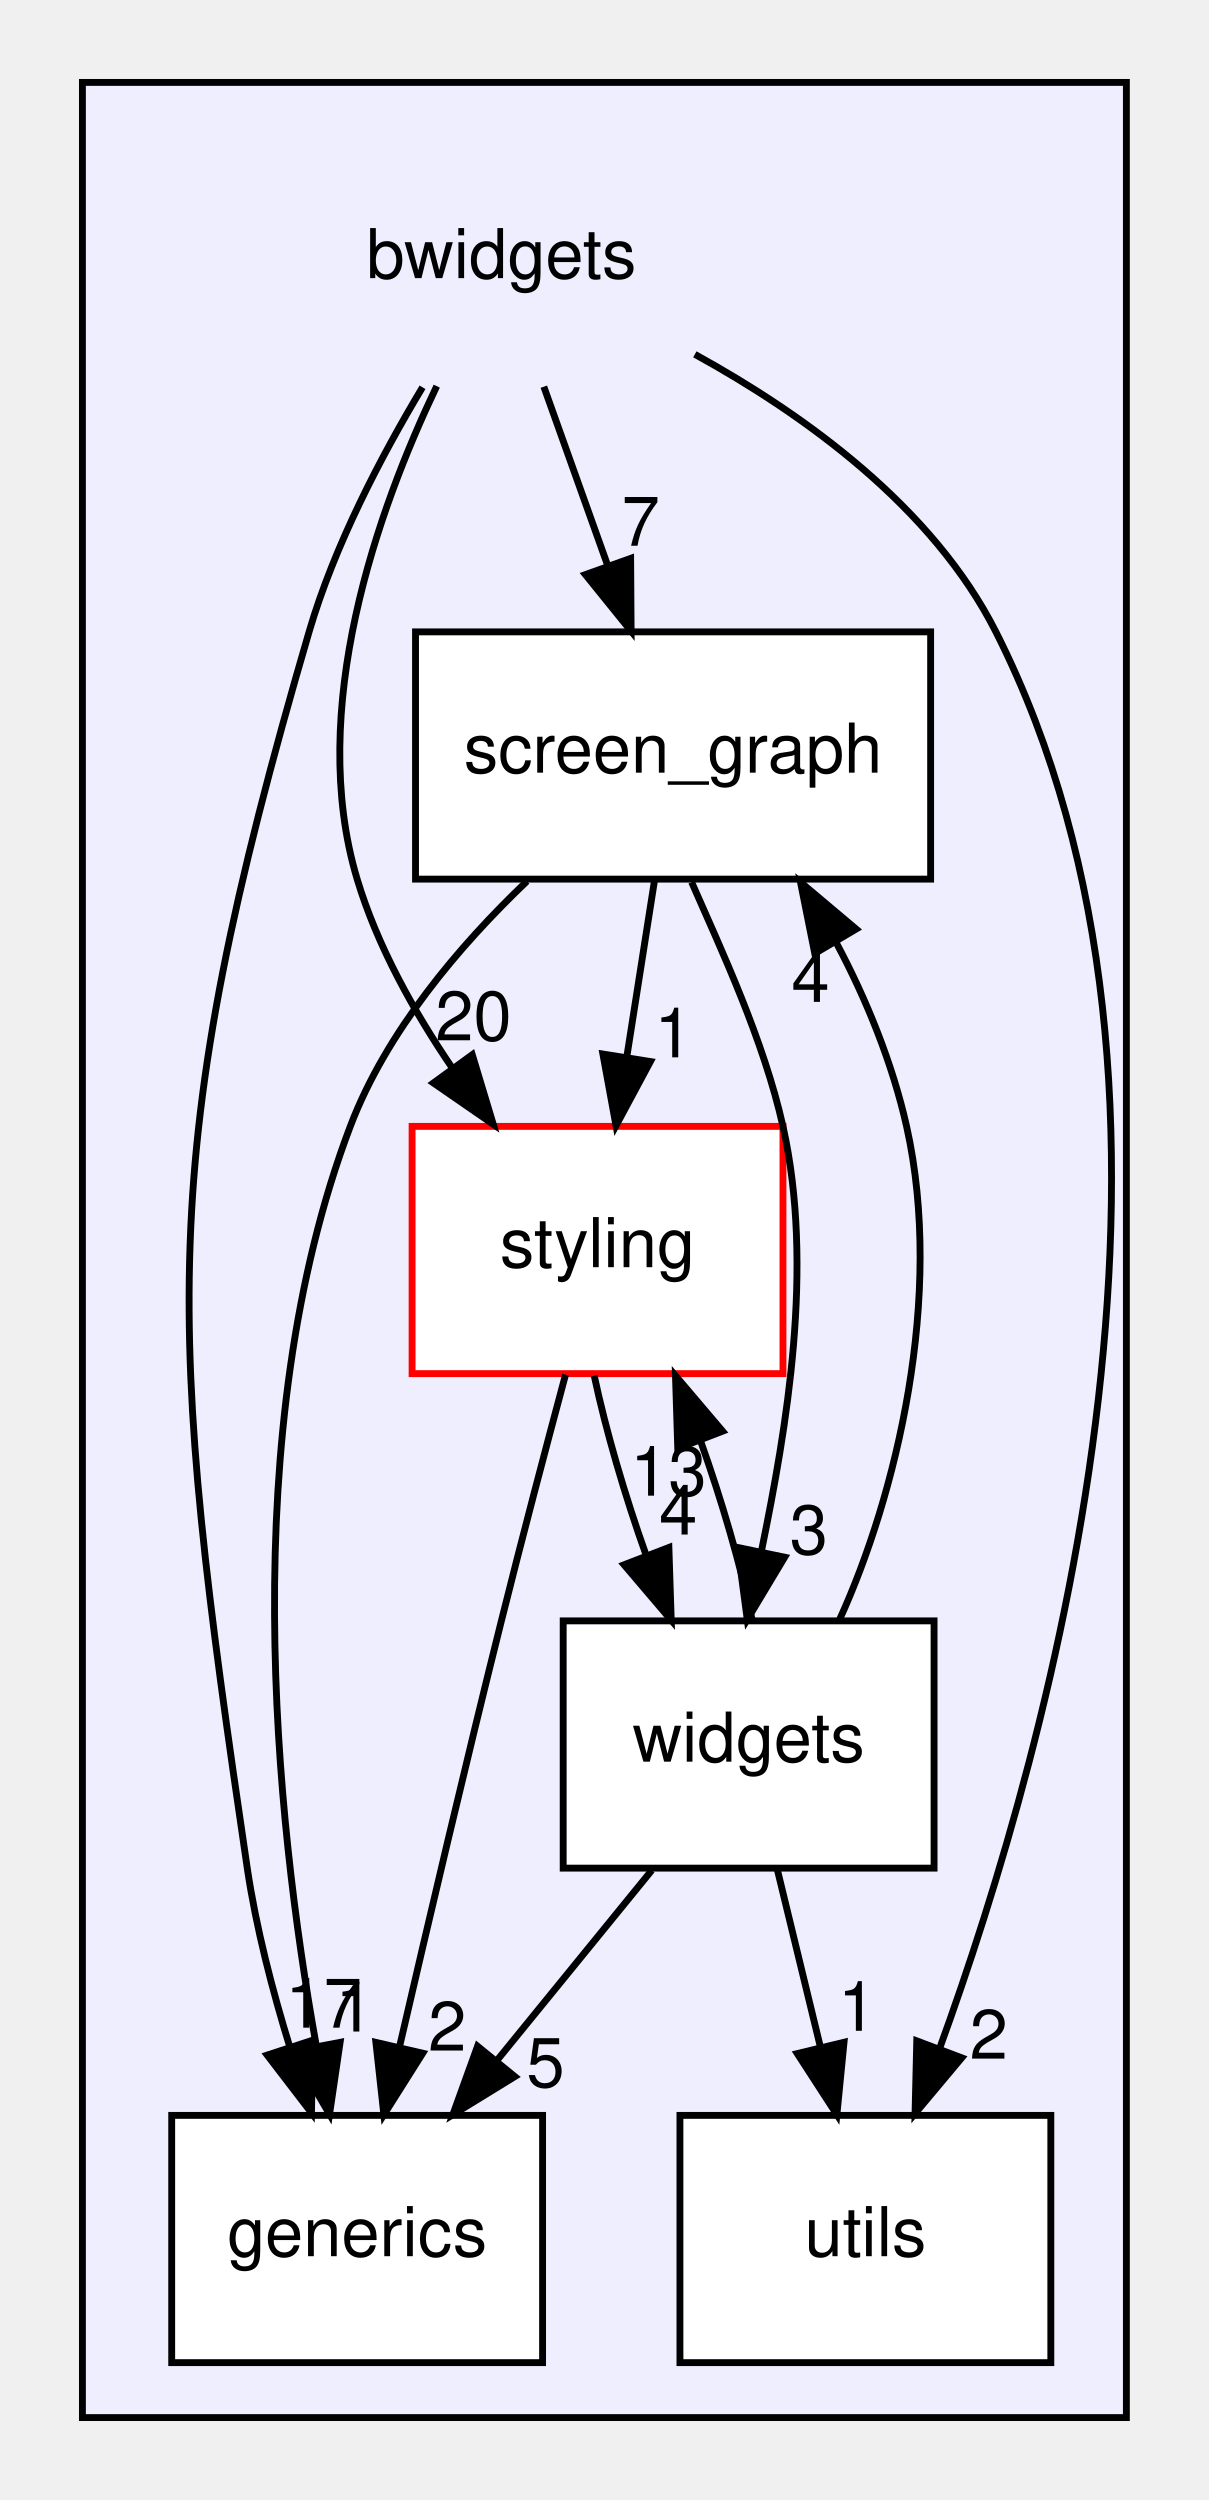
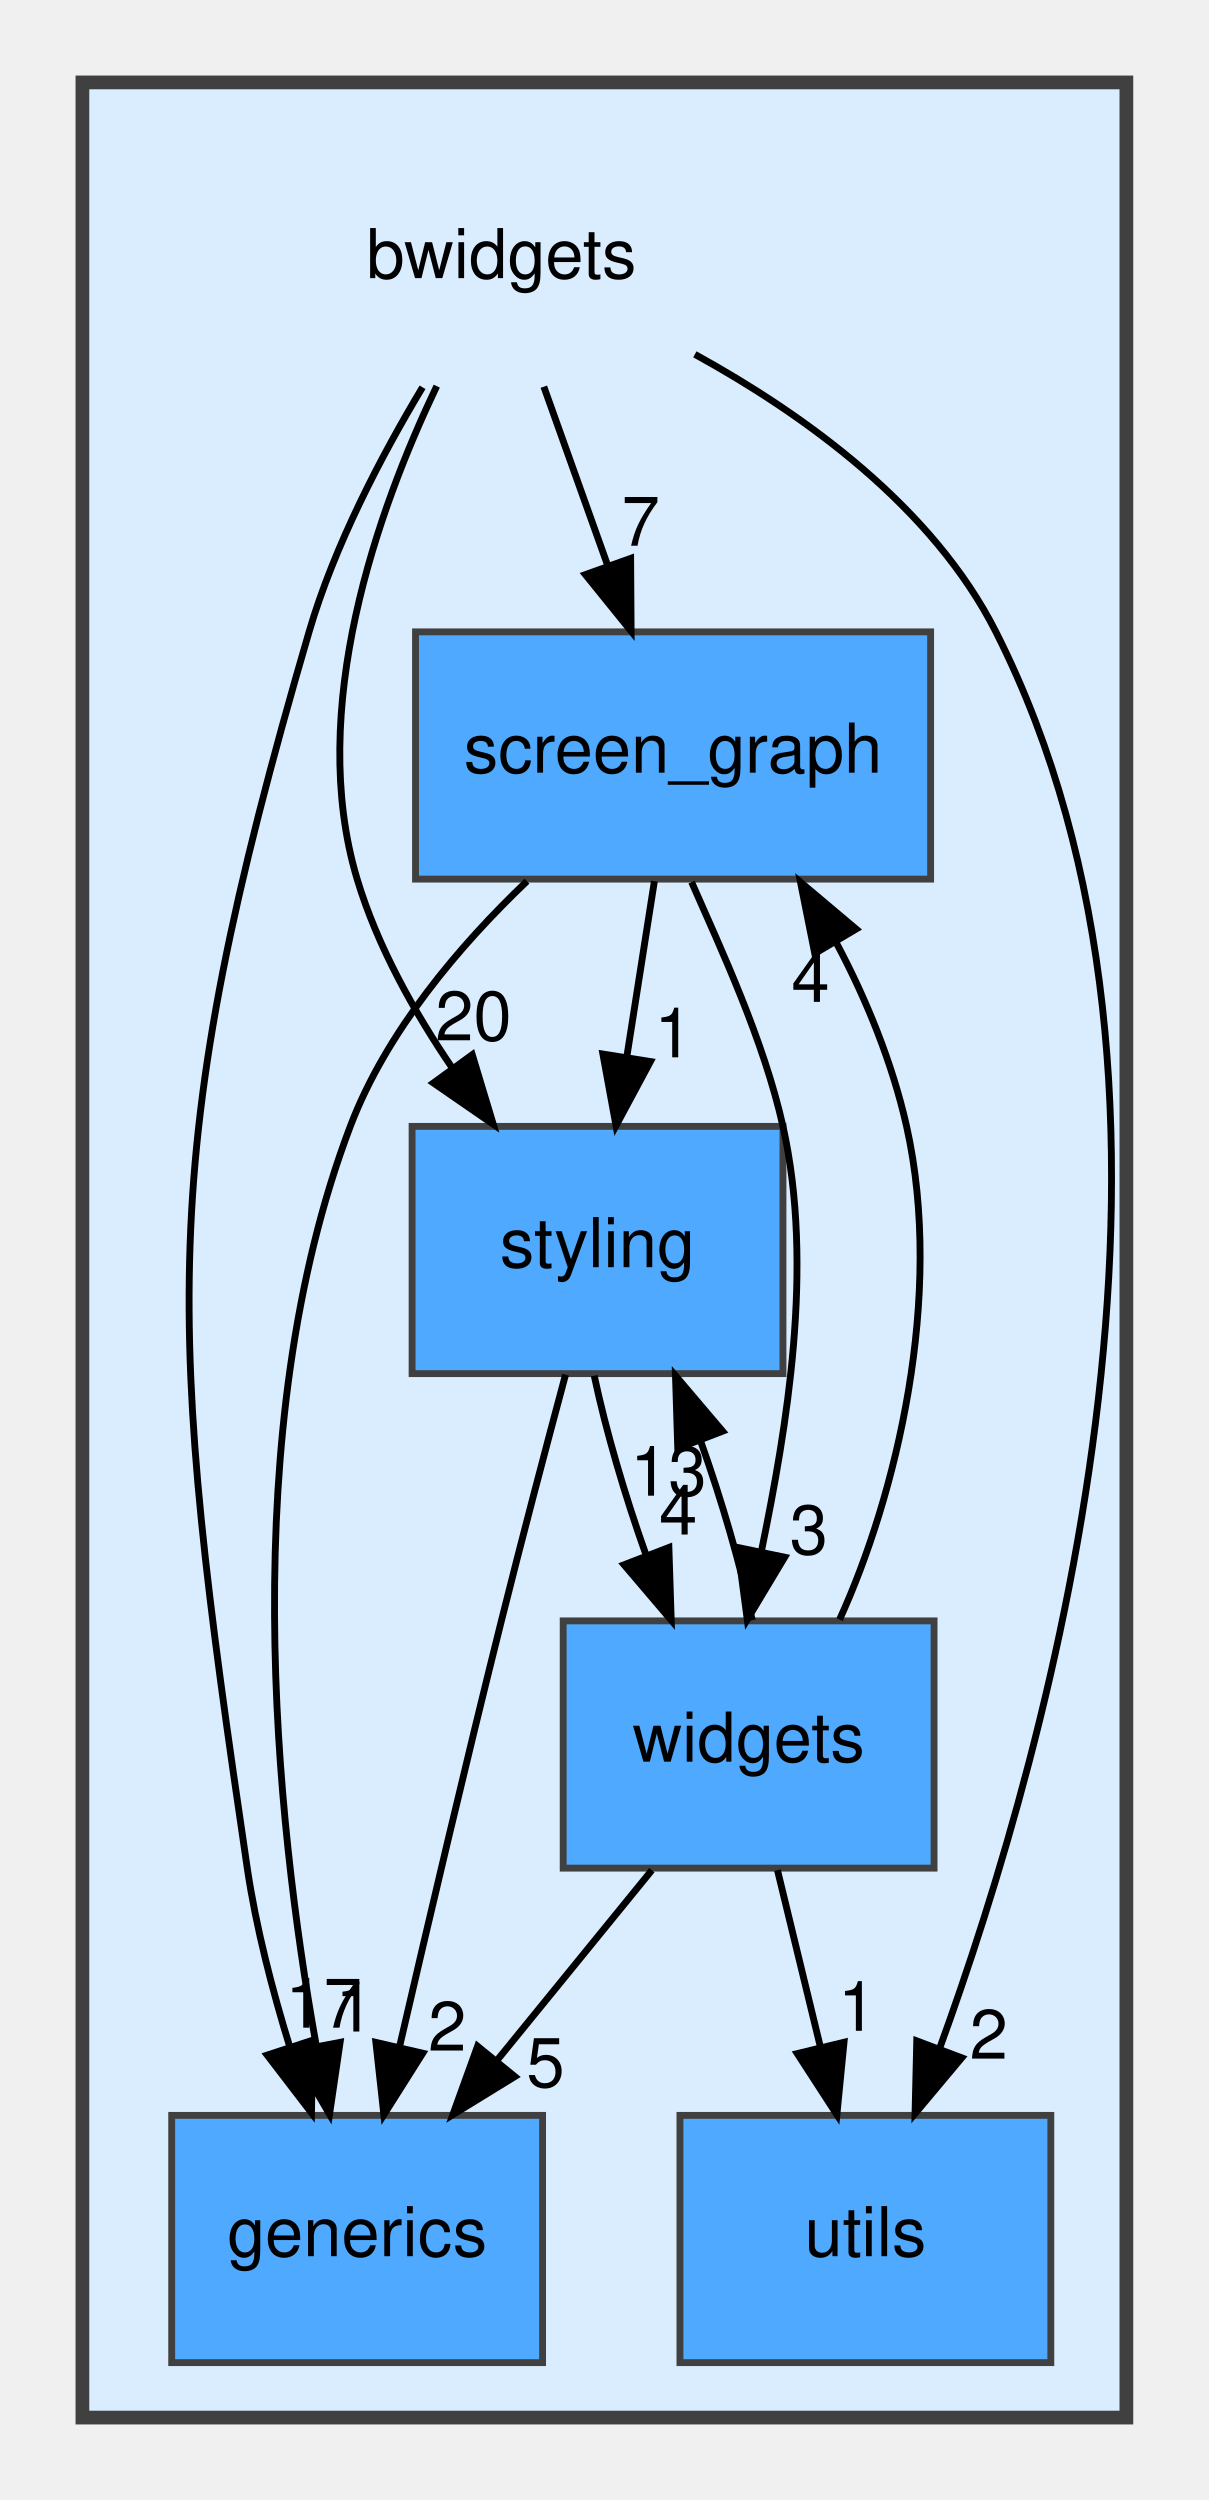
<svg xmlns="http://www.w3.org/2000/svg" xmlns:xlink="http://www.w3.org/1999/xlink" width="176pt" height="364pt" viewBox="0.00 0.00 176.00 364.00">
  <g id="graph0" class="graph" transform="scale(1 1) rotate(0) translate(4 360)">
    <g id="clust1" class="cluster">
      <g id="a_clust1">
        <a xlink:href="dir_ded1247510d9a1de4ec537edd42ee7cf.html" target="_top">
-           <polygon fill="#eeeeff" stroke="black" points="8,-8 8,-348 160,-348 160,-8 8,-8" />
+           <polygon fill="#daedff" stroke="#404040" stroke-width="2" points="8,-8 8,-348 160,-348 160,-8 8,-8" />
        </a>
      </g>
    </g>
    <g id="node1" class="node">
      <text text-anchor="middle" x="69" y="-319.5" font-family="Helvetica,sans-Serif" font-size="10.00">bwidgets</text>
    </g>
    <g id="node2" class="node">
      <g id="a_node2">
        <a xlink:href="dir_d63c6c094c407be2d51968fb589c5e5a.html" target="_top" xlink:title="generics">
-           <polygon fill="white" stroke="black" points="75,-52 21,-52 21,-16 75,-16 75,-52" />
+           <polygon fill="#4ea9ff" stroke="#404040" points="75,-52 21,-52 21,-16 75,-16 75,-52" />
          <text text-anchor="middle" x="48" y="-31.5" font-family="Helvetica,sans-Serif" font-size="10.00">generics</text>
        </a>
      </g>
    </g>
-     <g id="edge8" class="edge">
+     <g id="edge2" class="edge">
      <path fill="none" stroke="black" d="M57.52,-303.61C51.52,-293.62 44.68,-280.58 41,-268 18.51,-191.12 20.3,-167.24 32,-88 33.28,-79.35 35.67,-70.15 38.22,-61.89" />
      <polygon fill="black" stroke="black" points="41.55,-62.96 41.35,-52.37 34.9,-60.78 41.55,-62.96" />
-       <g id="a_edge8-headlabel">
-         <a xlink:href="dir_000000_000001.html" target="_top" xlink:title="17">
+       <g id="a_edge2-headlabel">
+         <a xlink:href="dir_000000_000003.html" target="_top" xlink:title="17">
          <text text-anchor="middle" x="43.12" y="-64.77" font-family="Helvetica,sans-Serif" font-size="10.00">17</text>
        </a>
      </g>
    </g>
    <g id="node3" class="node">
      <g id="a_node3">
        <a xlink:href="dir_e58b5e509986c4a0764debdbbb7ff62c.html" target="_top" xlink:title="screen_graph">
-           <polygon fill="white" stroke="black" points="131.5,-268 56.5,-268 56.5,-232 131.5,-232 131.5,-268" />
+           <polygon fill="#4ea9ff" stroke="#404040" points="131.5,-268 56.5,-268 56.5,-232 131.5,-232 131.5,-268" />
          <text text-anchor="middle" x="94" y="-247.5" font-family="Helvetica,sans-Serif" font-size="10.00">screen_graph</text>
        </a>
      </g>
    </g>
-     <g id="edge10" class="edge">
+     <g id="edge4" class="edge">
      <path fill="none" stroke="black" d="M75.18,-303.7C78,-295.81 81.39,-286.3 84.52,-277.55" />
      <polygon fill="black" stroke="black" points="87.82,-278.7 87.89,-268.1 81.23,-276.34 87.82,-278.7" />
-       <g id="a_edge10-headlabel">
-         <a xlink:href="dir_000000_000002.html" target="_top" xlink:title="7">
+       <g id="a_edge4-headlabel">
+         <a xlink:href="dir_000000_000004.html" target="_top" xlink:title="7">
          <text text-anchor="middle" x="89.29" y="-280.54" font-family="Helvetica,sans-Serif" font-size="10.00">7</text>
        </a>
      </g>
    </g>
    <g id="node4" class="node">
      <g id="a_node4">
        <a xlink:href="dir_d38fa62a5d8cb4a91368138adfdfdb50.html" target="_top" xlink:title="styling">
-           <polygon fill="white" stroke="red" points="110,-196 56,-196 56,-160 110,-160 110,-196" />
+           <polygon fill="#4ea9ff" stroke="#404040" points="110,-196 56,-196 56,-160 110,-160 110,-196" />
          <text text-anchor="middle" x="83" y="-175.5" font-family="Helvetica,sans-Serif" font-size="10.00">styling</text>
        </a>
      </g>
    </g>
-     <g id="edge7" class="edge">
+     <g id="edge1" class="edge">
      <path fill="none" stroke="black" d="M59.59,-303.78C50.98,-285.73 40.6,-256.63 48,-232 50.92,-222.28 56.26,-212.7 61.91,-204.41" />
      <polygon fill="black" stroke="black" points="64.76,-206.44 67.82,-196.3 59.1,-202.32 64.76,-206.44" />
-       <g id="a_edge7-headlabel">
-         <a xlink:href="dir_000000_000003.html" target="_top" xlink:title="20">
+       <g id="a_edge1-headlabel">
+         <a xlink:href="dir_000000_000006.html" target="_top" xlink:title="20">
          <text text-anchor="middle" x="64.94" y="-208.52" font-family="Helvetica,sans-Serif" font-size="10.00">20</text>
        </a>
      </g>
    </g>
    <g id="node5" class="node">
      <g id="a_node5">
        <a xlink:href="dir_dbb76f3fed45496ce80a5c5b0baf1345.html" target="_top" xlink:title="utils">
-           <polygon fill="white" stroke="black" points="149,-52 95,-52 95,-16 149,-16 149,-52" />
+           <polygon fill="#4ea9ff" stroke="#404040" points="149,-52 95,-52 95,-16 149,-16 149,-52" />
          <text text-anchor="middle" x="122" y="-31.5" font-family="Helvetica,sans-Serif" font-size="10.00">utils</text>
        </a>
      </g>
    </g>
-     <g id="edge9" class="edge">
+     <g id="edge3" class="edge">
      <path fill="none" stroke="black" d="M97.17,-308.41C113.19,-299.6 131.83,-286.15 141,-268 175.31,-200.15 149.23,-106.83 132.77,-61.65" />
      <polygon fill="black" stroke="black" points="136.03,-60.38 129.23,-52.26 129.48,-62.85 136.03,-60.38" />
-       <g id="a_edge9-headlabel">
-         <a xlink:href="dir_000000_000005.html" target="_top" xlink:title="2">
+       <g id="a_edge3-headlabel">
+         <a xlink:href="dir_000000_000007.html" target="_top" xlink:title="2">
          <text text-anchor="middle" x="139.96" y="-60.25" font-family="Helvetica,sans-Serif" font-size="10.00">2</text>
        </a>
      </g>
    </g>
-     <g id="edge13" class="edge">
+     <g id="edge7" class="edge">
      <path fill="none" stroke="black" d="M72.73,-231.7C62.89,-222.31 52.24,-209.8 47,-196 30.16,-151.62 36.1,-95.28 42.01,-62.37" />
      <polygon fill="black" stroke="black" points="45.52,-62.64 43.98,-52.16 38.65,-61.32 45.52,-62.64" />
-       <g id="a_edge13-headlabel">
-         <a xlink:href="dir_000002_000001.html" target="_top" xlink:title="1">
+       <g id="a_edge7-headlabel">
+         <a xlink:href="dir_000004_000003.html" target="_top" xlink:title="1">
          <text text-anchor="middle" x="47.63" y="-64.21" font-family="Helvetica,sans-Serif" font-size="10.00">1</text>
        </a>
      </g>
    </g>
-     <g id="edge12" class="edge">
+     <g id="edge6" class="edge">
      <path fill="none" stroke="black" d="M91.28,-231.7C90.07,-223.98 88.61,-214.71 87.26,-206.11" />
      <polygon fill="black" stroke="black" points="90.7,-205.44 85.69,-196.1 83.78,-206.53 90.7,-205.44" />
-       <g id="a_edge12-headlabel">
-         <a xlink:href="dir_000002_000003.html" target="_top" xlink:title="1">
+       <g id="a_edge6-headlabel">
+         <a xlink:href="dir_000004_000006.html" target="_top" xlink:title="1">
          <text text-anchor="middle" x="94.06" y="-206.05" font-family="Helvetica,sans-Serif" font-size="10.00">1</text>
        </a>
      </g>
    </g>
    <g id="node6" class="node">
      <g id="a_node6">
        <a xlink:href="dir_30e3ca69d9b6d83affca46774b7933e1.html" target="_top" xlink:title="widgets">
-           <polygon fill="white" stroke="black" points="132,-124 78,-124 78,-88 132,-88 132,-124" />
+           <polygon fill="#4ea9ff" stroke="#404040" points="132,-124 78,-124 78,-88 132,-88 132,-124" />
          <text text-anchor="middle" x="105" y="-103.5" font-family="Helvetica,sans-Serif" font-size="10.00">widgets</text>
        </a>
      </g>
    </g>
-     <g id="edge11" class="edge">
+     <g id="edge5" class="edge">
      <path fill="none" stroke="black" d="M96.7,-231.56C101.1,-221.54 107.2,-208.51 110,-196 114.59,-175.52 110.52,-152.07 106.91,-134.38" />
      <polygon fill="black" stroke="black" points="110.25,-133.27 104.8,-124.19 103.4,-134.69 110.25,-133.27" />
-       <g id="a_edge11-headlabel">
-         <a xlink:href="dir_000002_000006.html" target="_top" xlink:title="3">
+       <g id="a_edge5-headlabel">
+         <a xlink:href="dir_000004_000008.html" target="_top" xlink:title="3">
          <text text-anchor="middle" x="113.76" y="-133.71" font-family="Helvetica,sans-Serif" font-size="10.00">3</text>
        </a>
      </g>
    </g>
-     <g id="edge6" class="edge">
+     <g id="edge9" class="edge">
      <path fill="none" stroke="black" d="M78.34,-159.84C75.56,-149.48 72,-136 69,-124 63.83,-103.34 58.32,-79.89 54.23,-62.25" />
      <polygon fill="black" stroke="black" points="57.55,-61.05 51.89,-52.09 50.73,-62.63 57.55,-61.05" />
-       <g id="a_edge6-headlabel">
-         <a xlink:href="dir_000003_000001.html" target="_top" xlink:title="2">
+       <g id="a_edge9-headlabel">
+         <a xlink:href="dir_000006_000003.html" target="_top" xlink:title="2">
          <text text-anchor="middle" x="61.12" y="-61.42" font-family="Helvetica,sans-Serif" font-size="10.00">2</text>
        </a>
      </g>
    </g>
-     <g id="edge5" class="edge">
+     <g id="edge8" class="edge">
      <path fill="none" stroke="black" d="M82.52,-159.7C84.19,-151.81 86.96,-142.3 90.08,-133.55" />
      <polygon fill="black" stroke="black" points="93.39,-134.69 93.73,-124.1 86.86,-132.17 93.39,-134.69" />
-       <g id="a_edge5-headlabel">
-         <a xlink:href="dir_000003_000006.html" target="_top" xlink:title="4">
+       <g id="a_edge8-headlabel">
+         <a xlink:href="dir_000006_000008.html" target="_top" xlink:title="4">
          <text text-anchor="middle" x="94.75" y="-136.57" font-family="Helvetica,sans-Serif" font-size="10.00">4</text>
        </a>
      </g>
    </g>
-     <g id="edge2" class="edge">
+     <g id="edge11" class="edge">
      <path fill="none" stroke="black" d="M90.91,-87.7C84.08,-79.3 75.74,-69.07 68.24,-59.86" />
      <polygon fill="black" stroke="black" points="70.96,-57.65 61.93,-52.1 65.53,-62.07 70.96,-57.65" />
-       <g id="a_edge2-headlabel">
-         <a xlink:href="dir_000006_000001.html" target="_top" xlink:title="5">
+       <g id="a_edge11-headlabel">
+         <a xlink:href="dir_000008_000003.html" target="_top" xlink:title="5">
          <text text-anchor="middle" x="75.43" y="-56.14" font-family="Helvetica,sans-Serif" font-size="10.00">5</text>
        </a>
      </g>
    </g>
-     <g id="edge4" class="edge">
+     <g id="edge13" class="edge">
      <path fill="none" stroke="black" d="M118.24,-124.19C126.46,-142.2 133.54,-171.27 128,-196 125.96,-205.09 122.19,-214.45 117.76,-222.74" />
      <polygon fill="black" stroke="black" points="114.63,-221.17 112.55,-231.56 120.65,-224.73 114.63,-221.17" />
-       <g id="a_edge4-headlabel">
-         <a xlink:href="dir_000006_000002.html" target="_top" xlink:title="4">
+       <g id="a_edge13-headlabel">
+         <a xlink:href="dir_000008_000004.html" target="_top" xlink:title="4">
          <text text-anchor="middle" x="114.01" y="-214.13" font-family="Helvetica,sans-Serif" font-size="10.00">4</text>
        </a>
      </g>
    </g>
-     <g id="edge1" class="edge">
+     <g id="edge10" class="edge">
      <path fill="none" stroke="black" d="M105.52,-124.1C103.87,-131.96 101.12,-141.46 97.99,-150.23" />
      <polygon fill="black" stroke="black" points="94.68,-149.11 94.35,-159.7 101.21,-151.62 94.68,-149.11" />
-       <g id="a_edge1-headlabel">
-         <a xlink:href="dir_000006_000003.html" target="_top" xlink:title="13">
+       <g id="a_edge10-headlabel">
+         <a xlink:href="dir_000008_000006.html" target="_top" xlink:title="13">
          <text text-anchor="middle" x="93.32" y="-142.23" font-family="Helvetica,sans-Serif" font-size="10.00">13</text>
        </a>
      </g>
    </g>
-     <g id="edge3" class="edge">
+     <g id="edge12" class="edge">
      <path fill="none" stroke="black" d="M109.2,-87.7C111.1,-79.9 113.38,-70.51 115.48,-61.83" />
      <polygon fill="black" stroke="black" points="118.89,-62.65 117.85,-52.1 112.08,-61 118.89,-62.65" />
-       <g id="a_edge3-headlabel">
-         <a xlink:href="dir_000006_000005.html" target="_top" xlink:title="1">
+       <g id="a_edge12-headlabel">
+         <a xlink:href="dir_000008_000007.html" target="_top" xlink:title="1">
          <text text-anchor="middle" x="120.8" y="-64.31" font-family="Helvetica,sans-Serif" font-size="10.00">1</text>
        </a>
      </g>
    </g>
  </g>
</svg>
